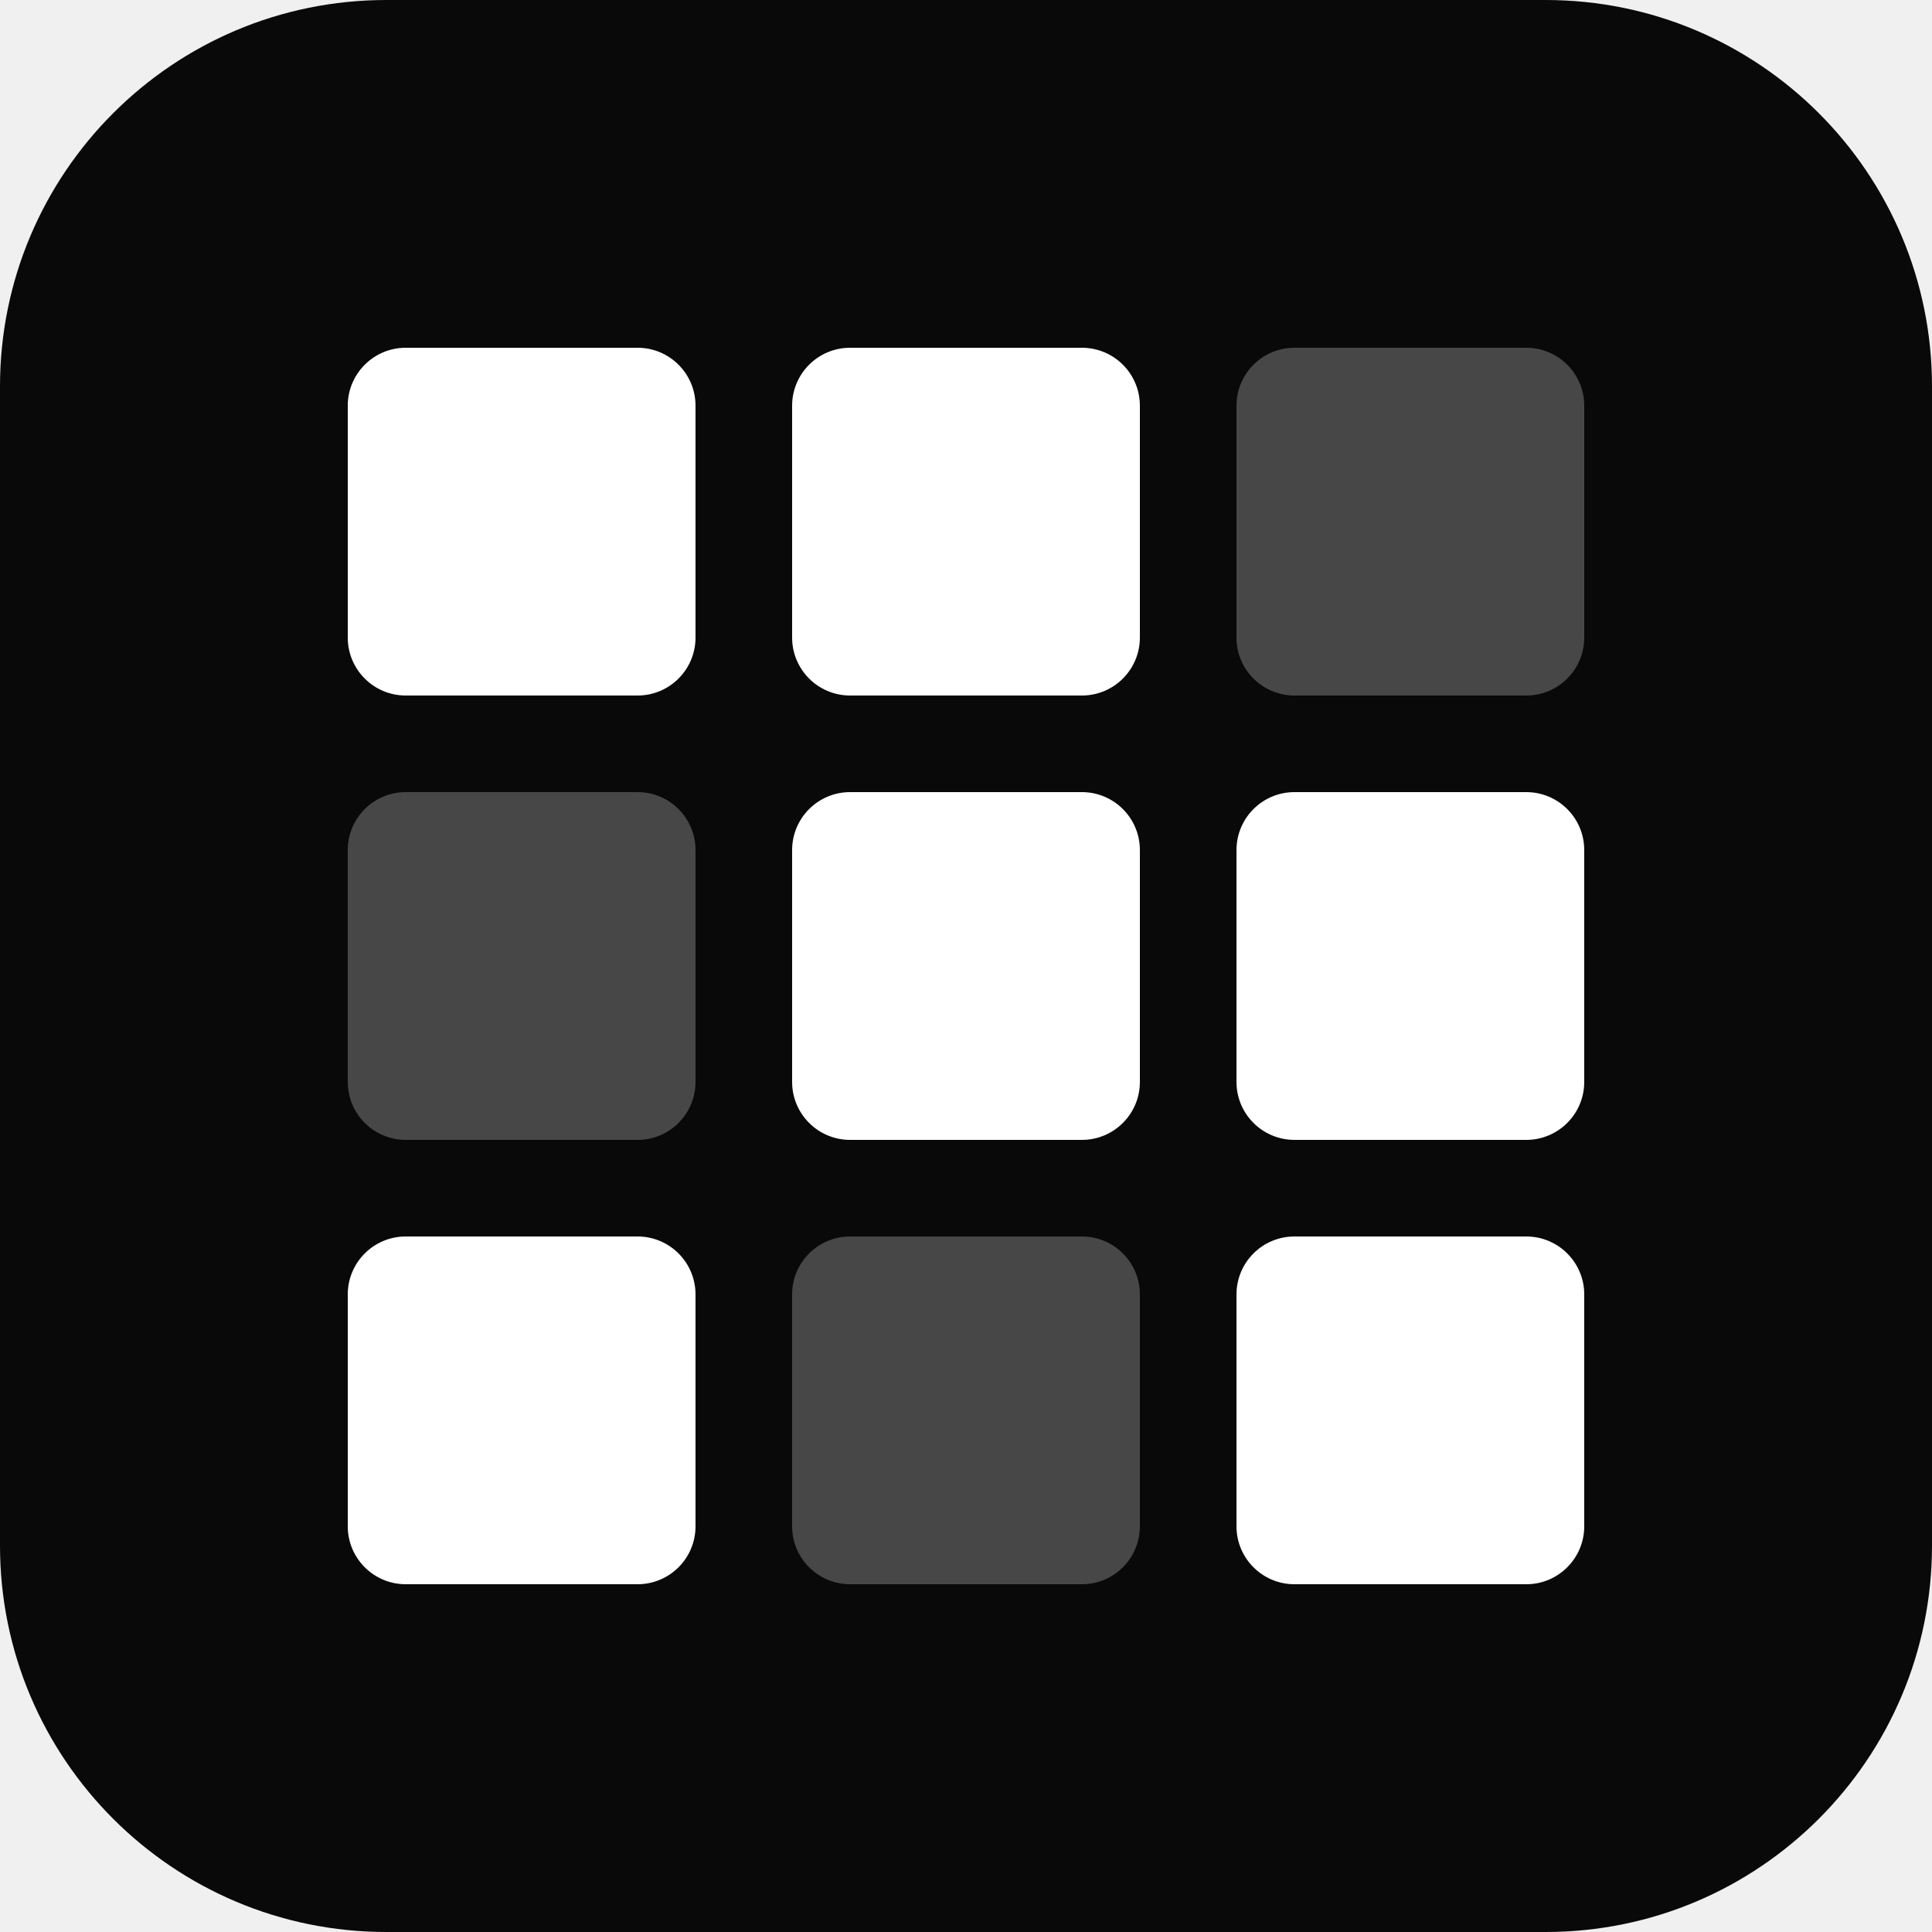
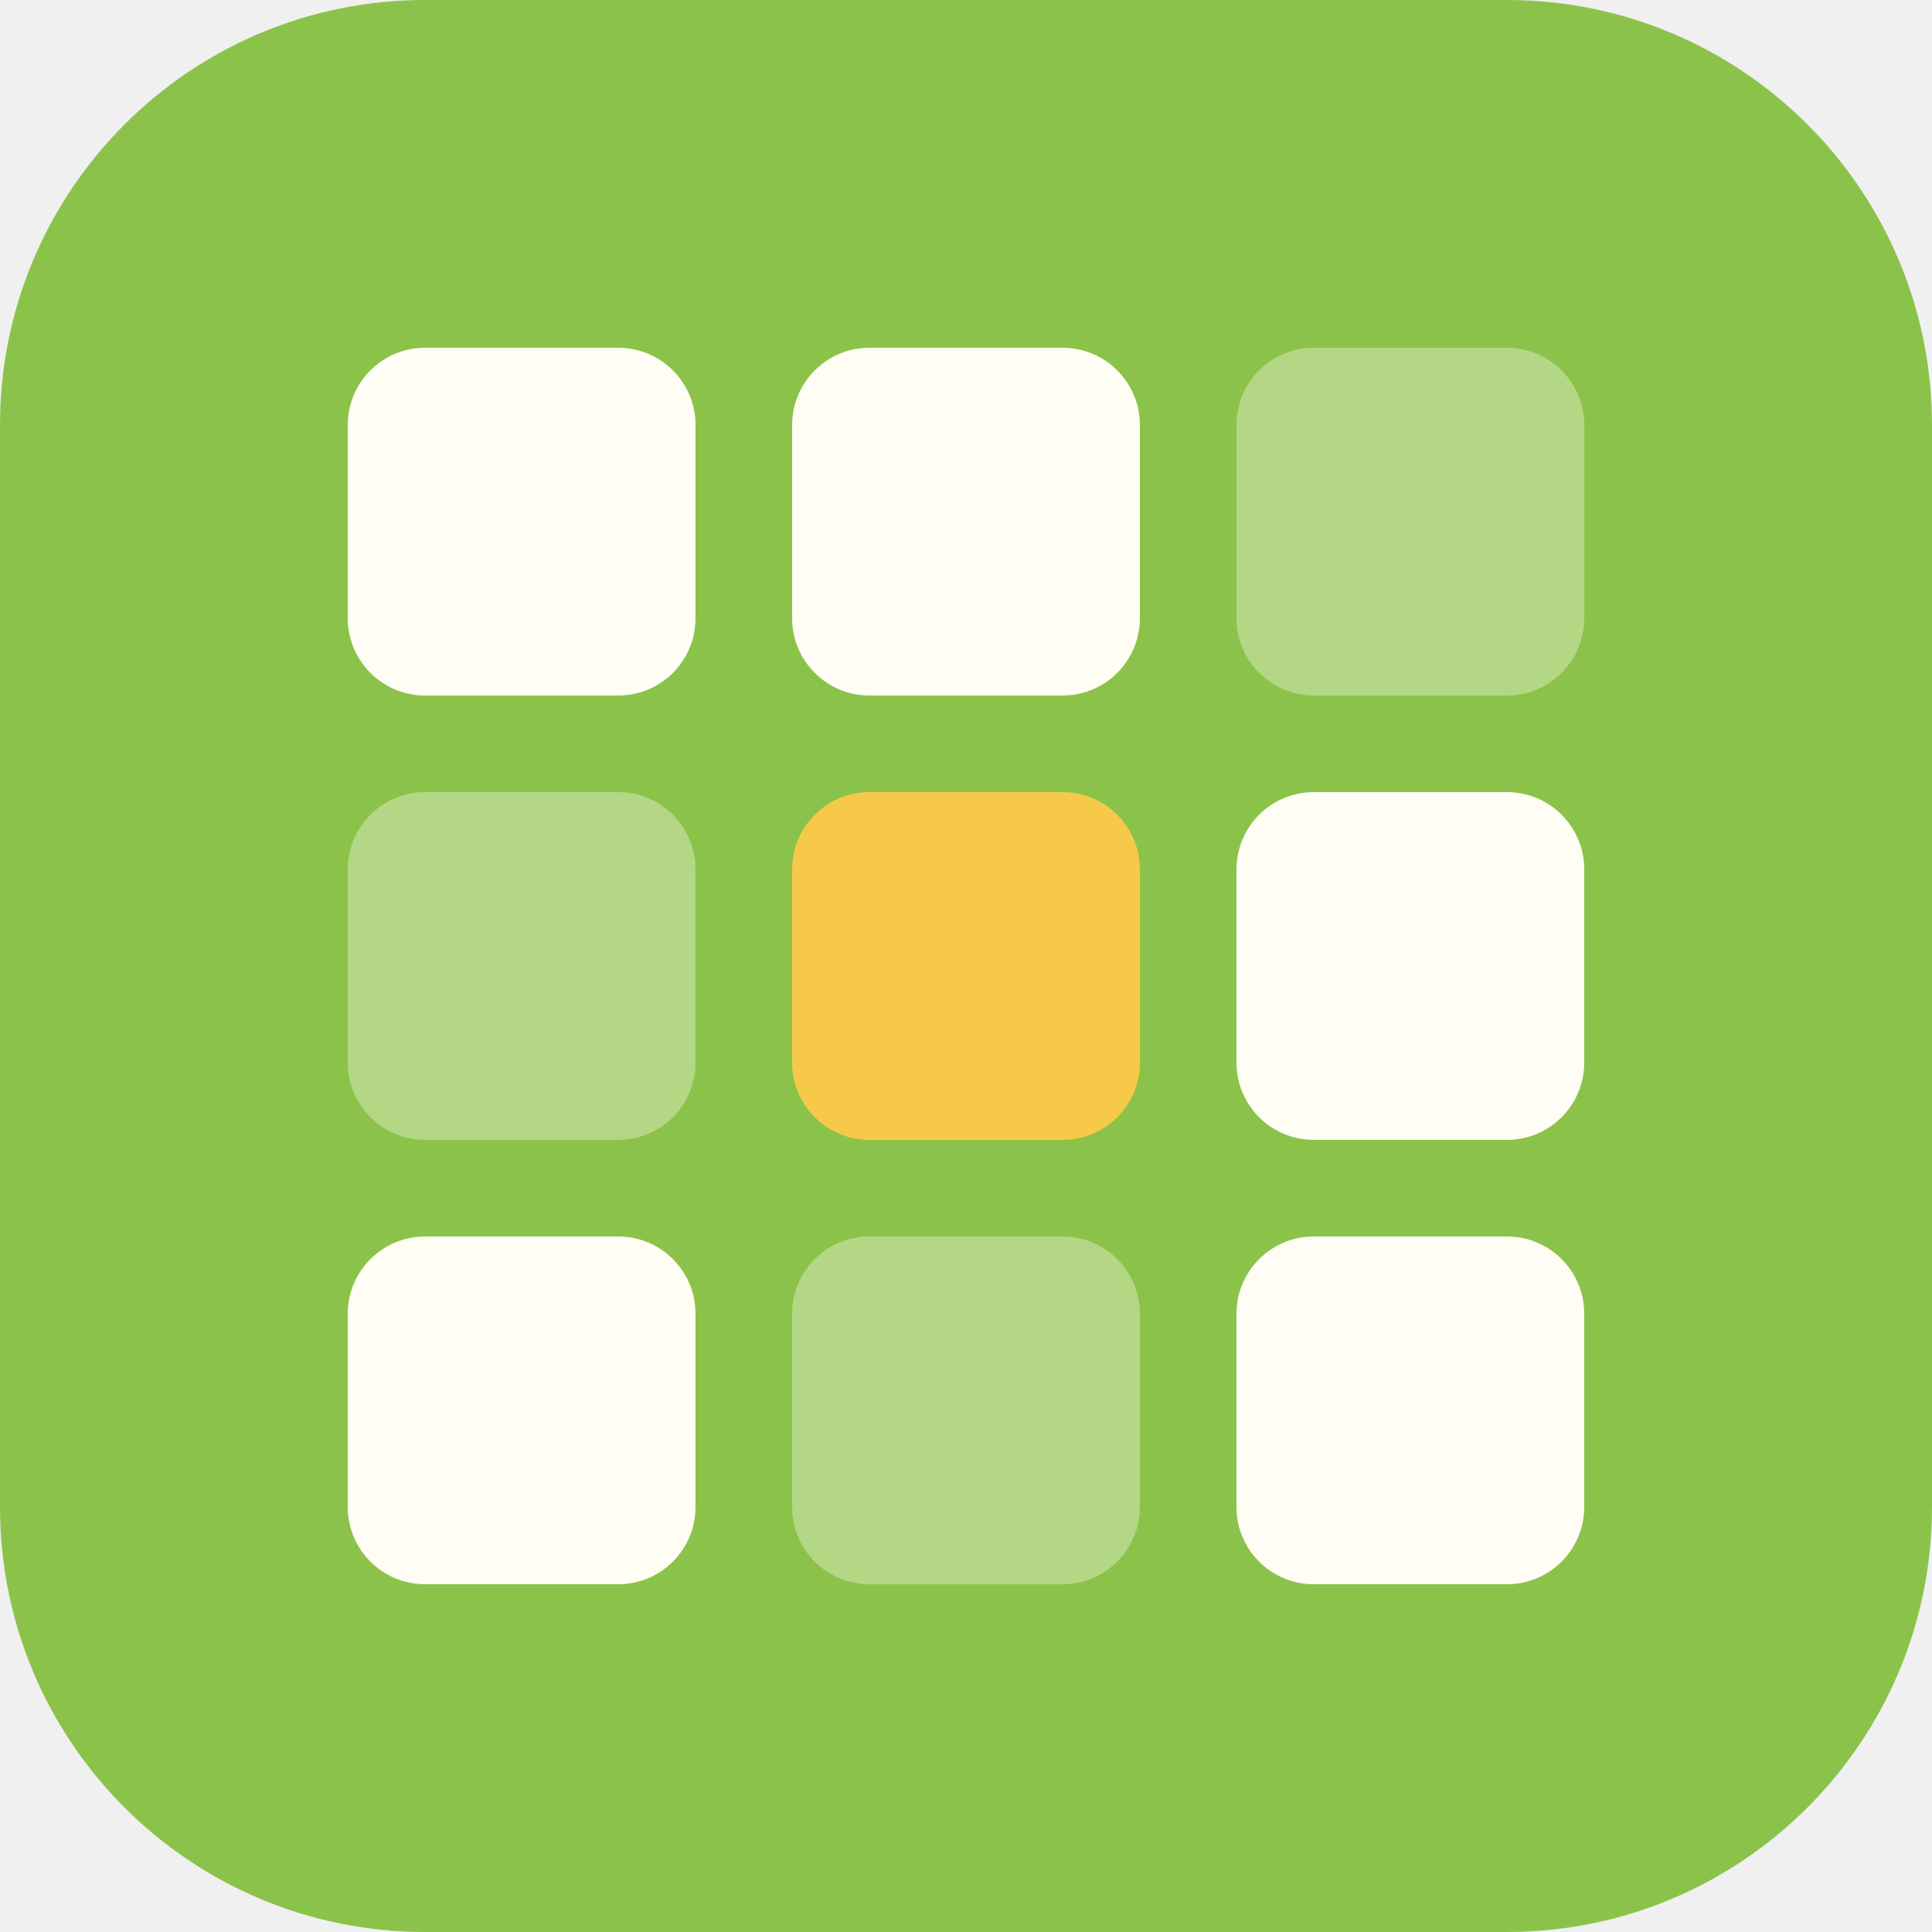
<svg xmlns="http://www.w3.org/2000/svg" viewBox="0 0 100 100">
-   <rect width="100" height="100" rx="20" fill="#090909" />
-   <g fill="#ffffff">
-     <rect x="18" y="18" width="18" height="18" rx="3" />
-     <rect x="41" y="18" width="18" height="18" rx="3" />
-     <rect x="64" y="18" width="18" height="18" rx="3" fill-opacity="0.25" />
-     <rect x="18" y="41" width="18" height="18" rx="3" fill-opacity="0.25" />
-     <rect x="41" y="41" width="18" height="18" rx="3" />
-     <rect x="64" y="41" width="18" height="18" rx="3" />
-     <rect x="18" y="64" width="18" height="18" rx="3" />
-     <rect x="41" y="64" width="18" height="18" rx="3" fill-opacity="0.25" />
-     <rect x="64" y="64" width="18" height="18" rx="3" />
+   <rect width="100" height="100" rx="22" fill="#8BC34A" />
+   <g>
+     <rect x="18" y="18" width="18" height="18" rx="4" fill="#FFFDF4" />
+     <rect x="41" y="18" width="18" height="18" rx="4" fill="#FFFDF4" />
+     <rect x="64" y="18" width="18" height="18" rx="4" fill="#FFFDF4" fill-opacity="0.35" />
+     <rect x="18" y="41" width="18" height="18" rx="4" fill="#FFFDF4" fill-opacity="0.35" />
+     <rect x="41" y="41" width="18" height="18" rx="4" fill="#F7C948" />
+     <rect x="64" y="41" width="18" height="18" rx="4" fill="#FFFDF4" />
+     <rect x="18" y="64" width="18" height="18" rx="4" fill="#FFFDF4" />
+     <rect x="41" y="64" width="18" height="18" rx="4" fill="#FFFDF4" fill-opacity="0.35" />
+     <rect x="64" y="64" width="18" height="18" rx="4" fill="#FFFDF4" />
  </g>
</svg>
